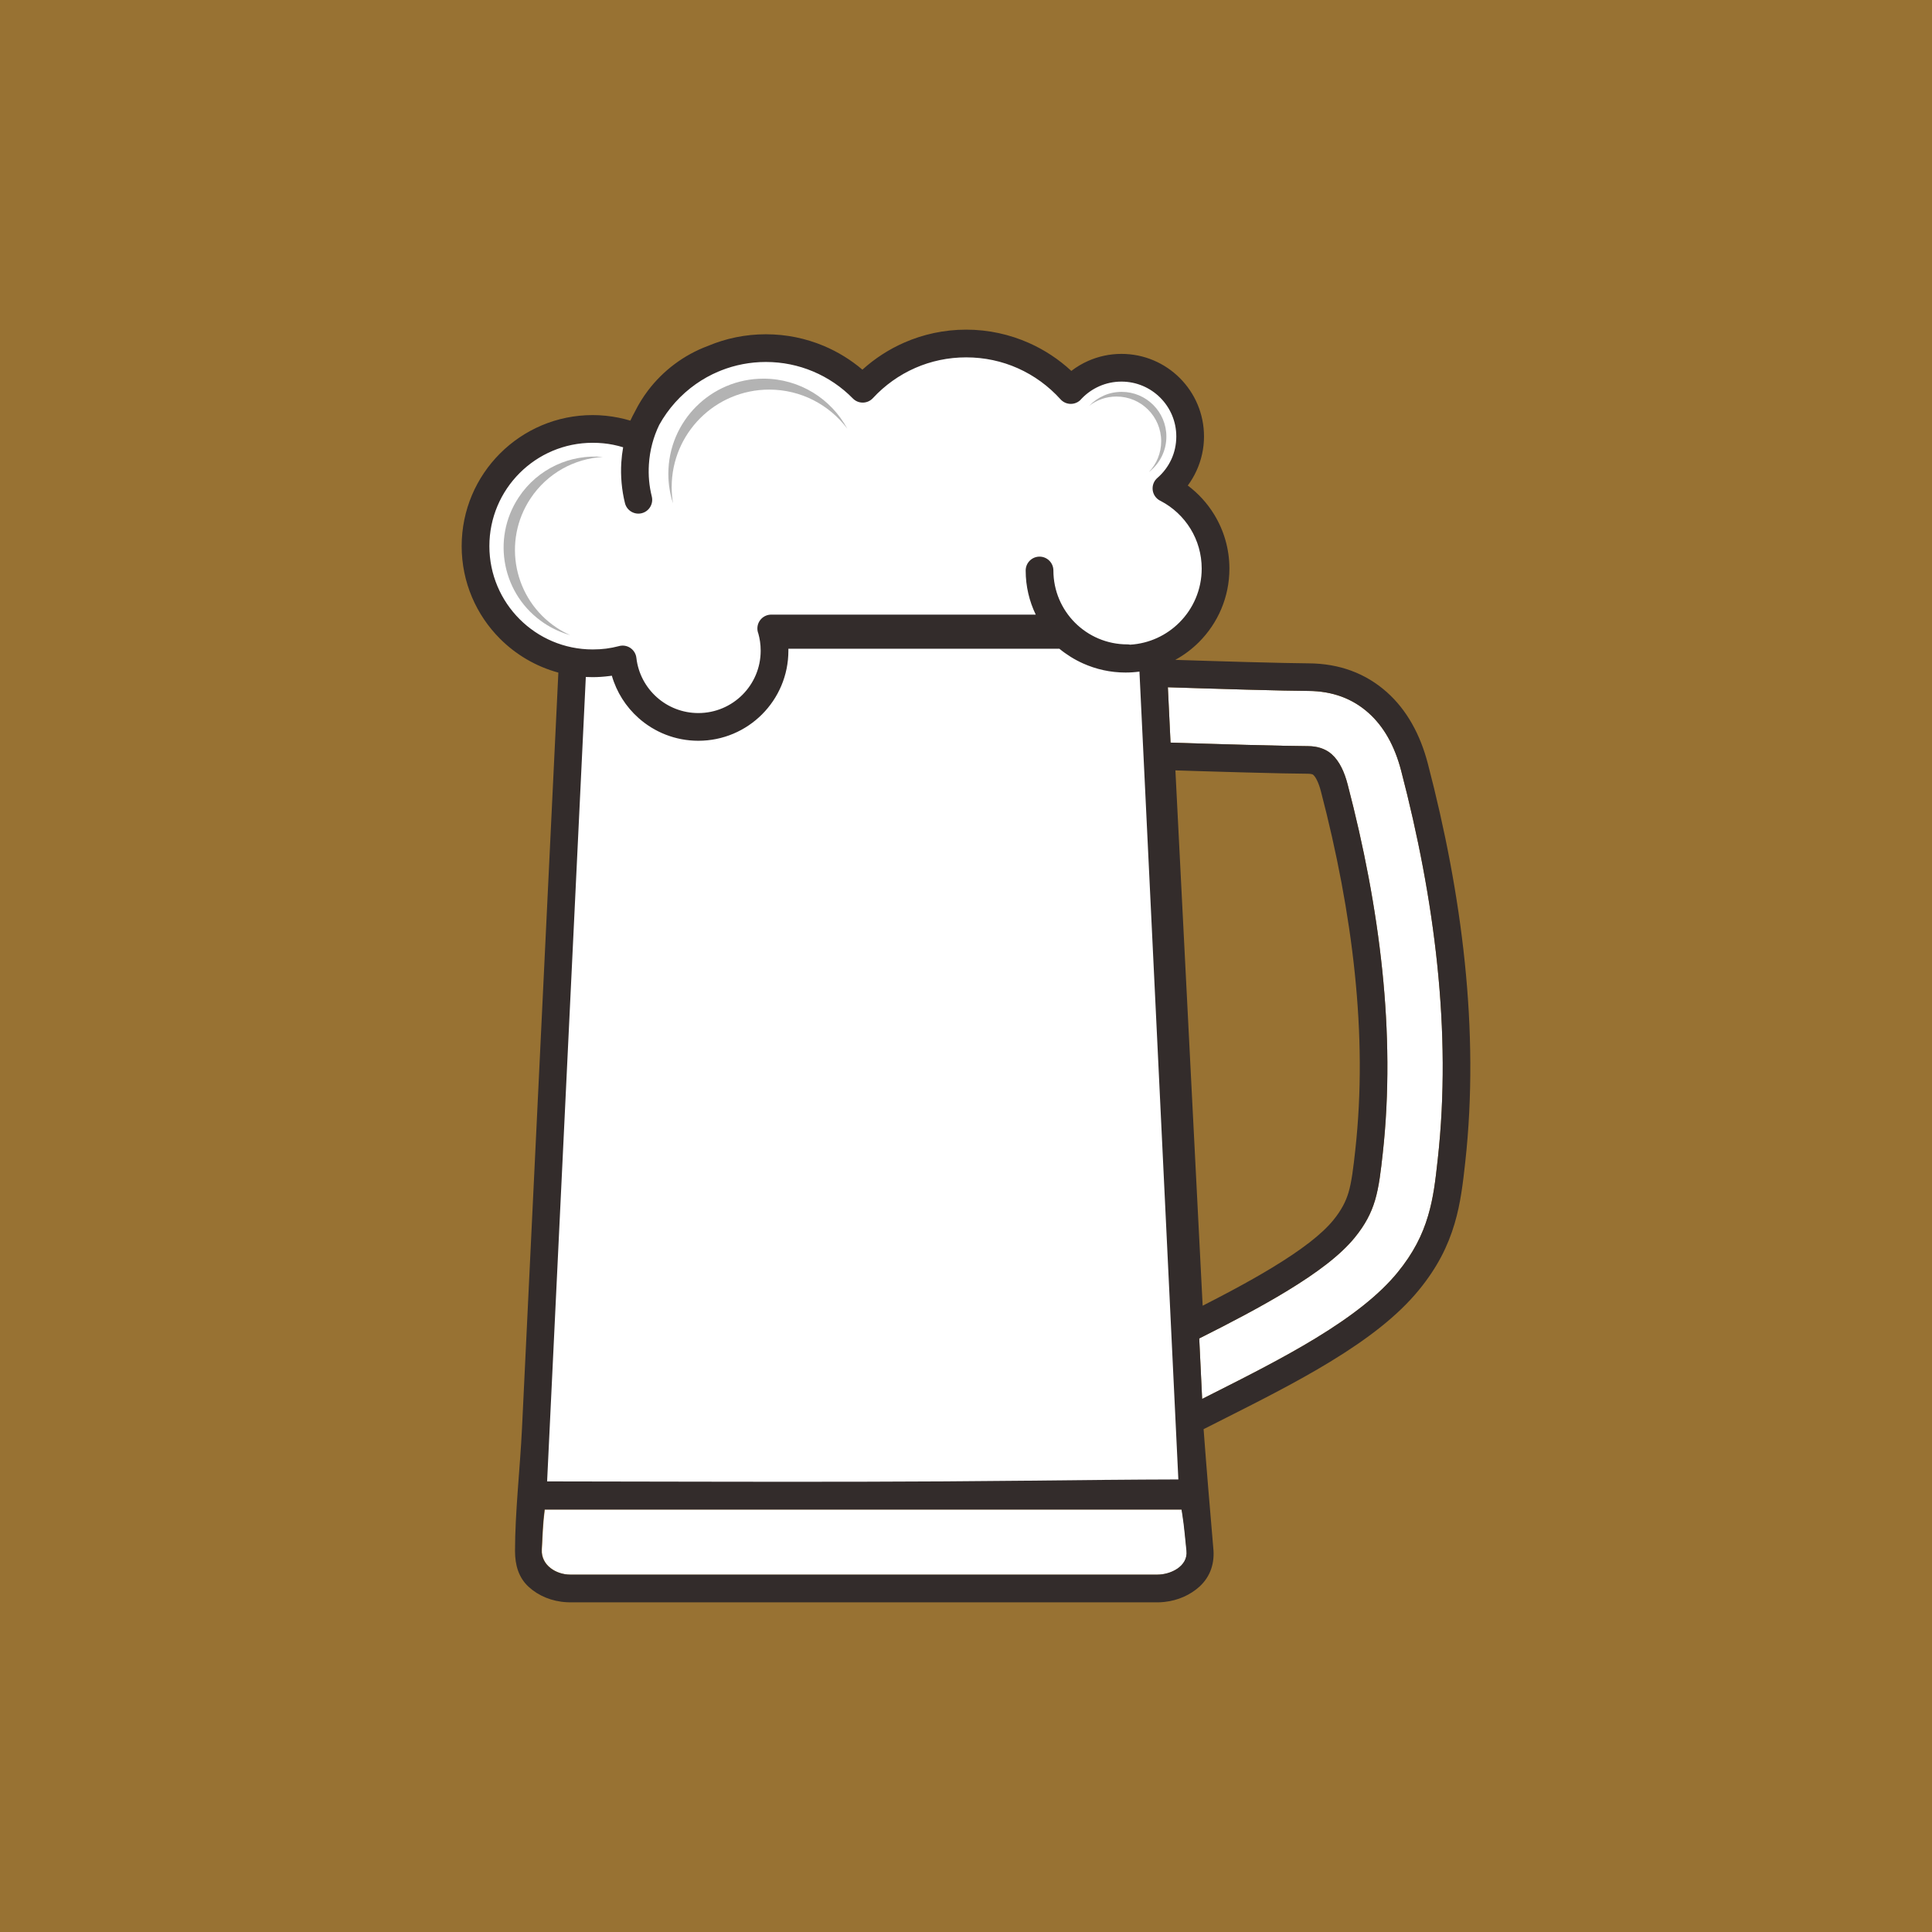
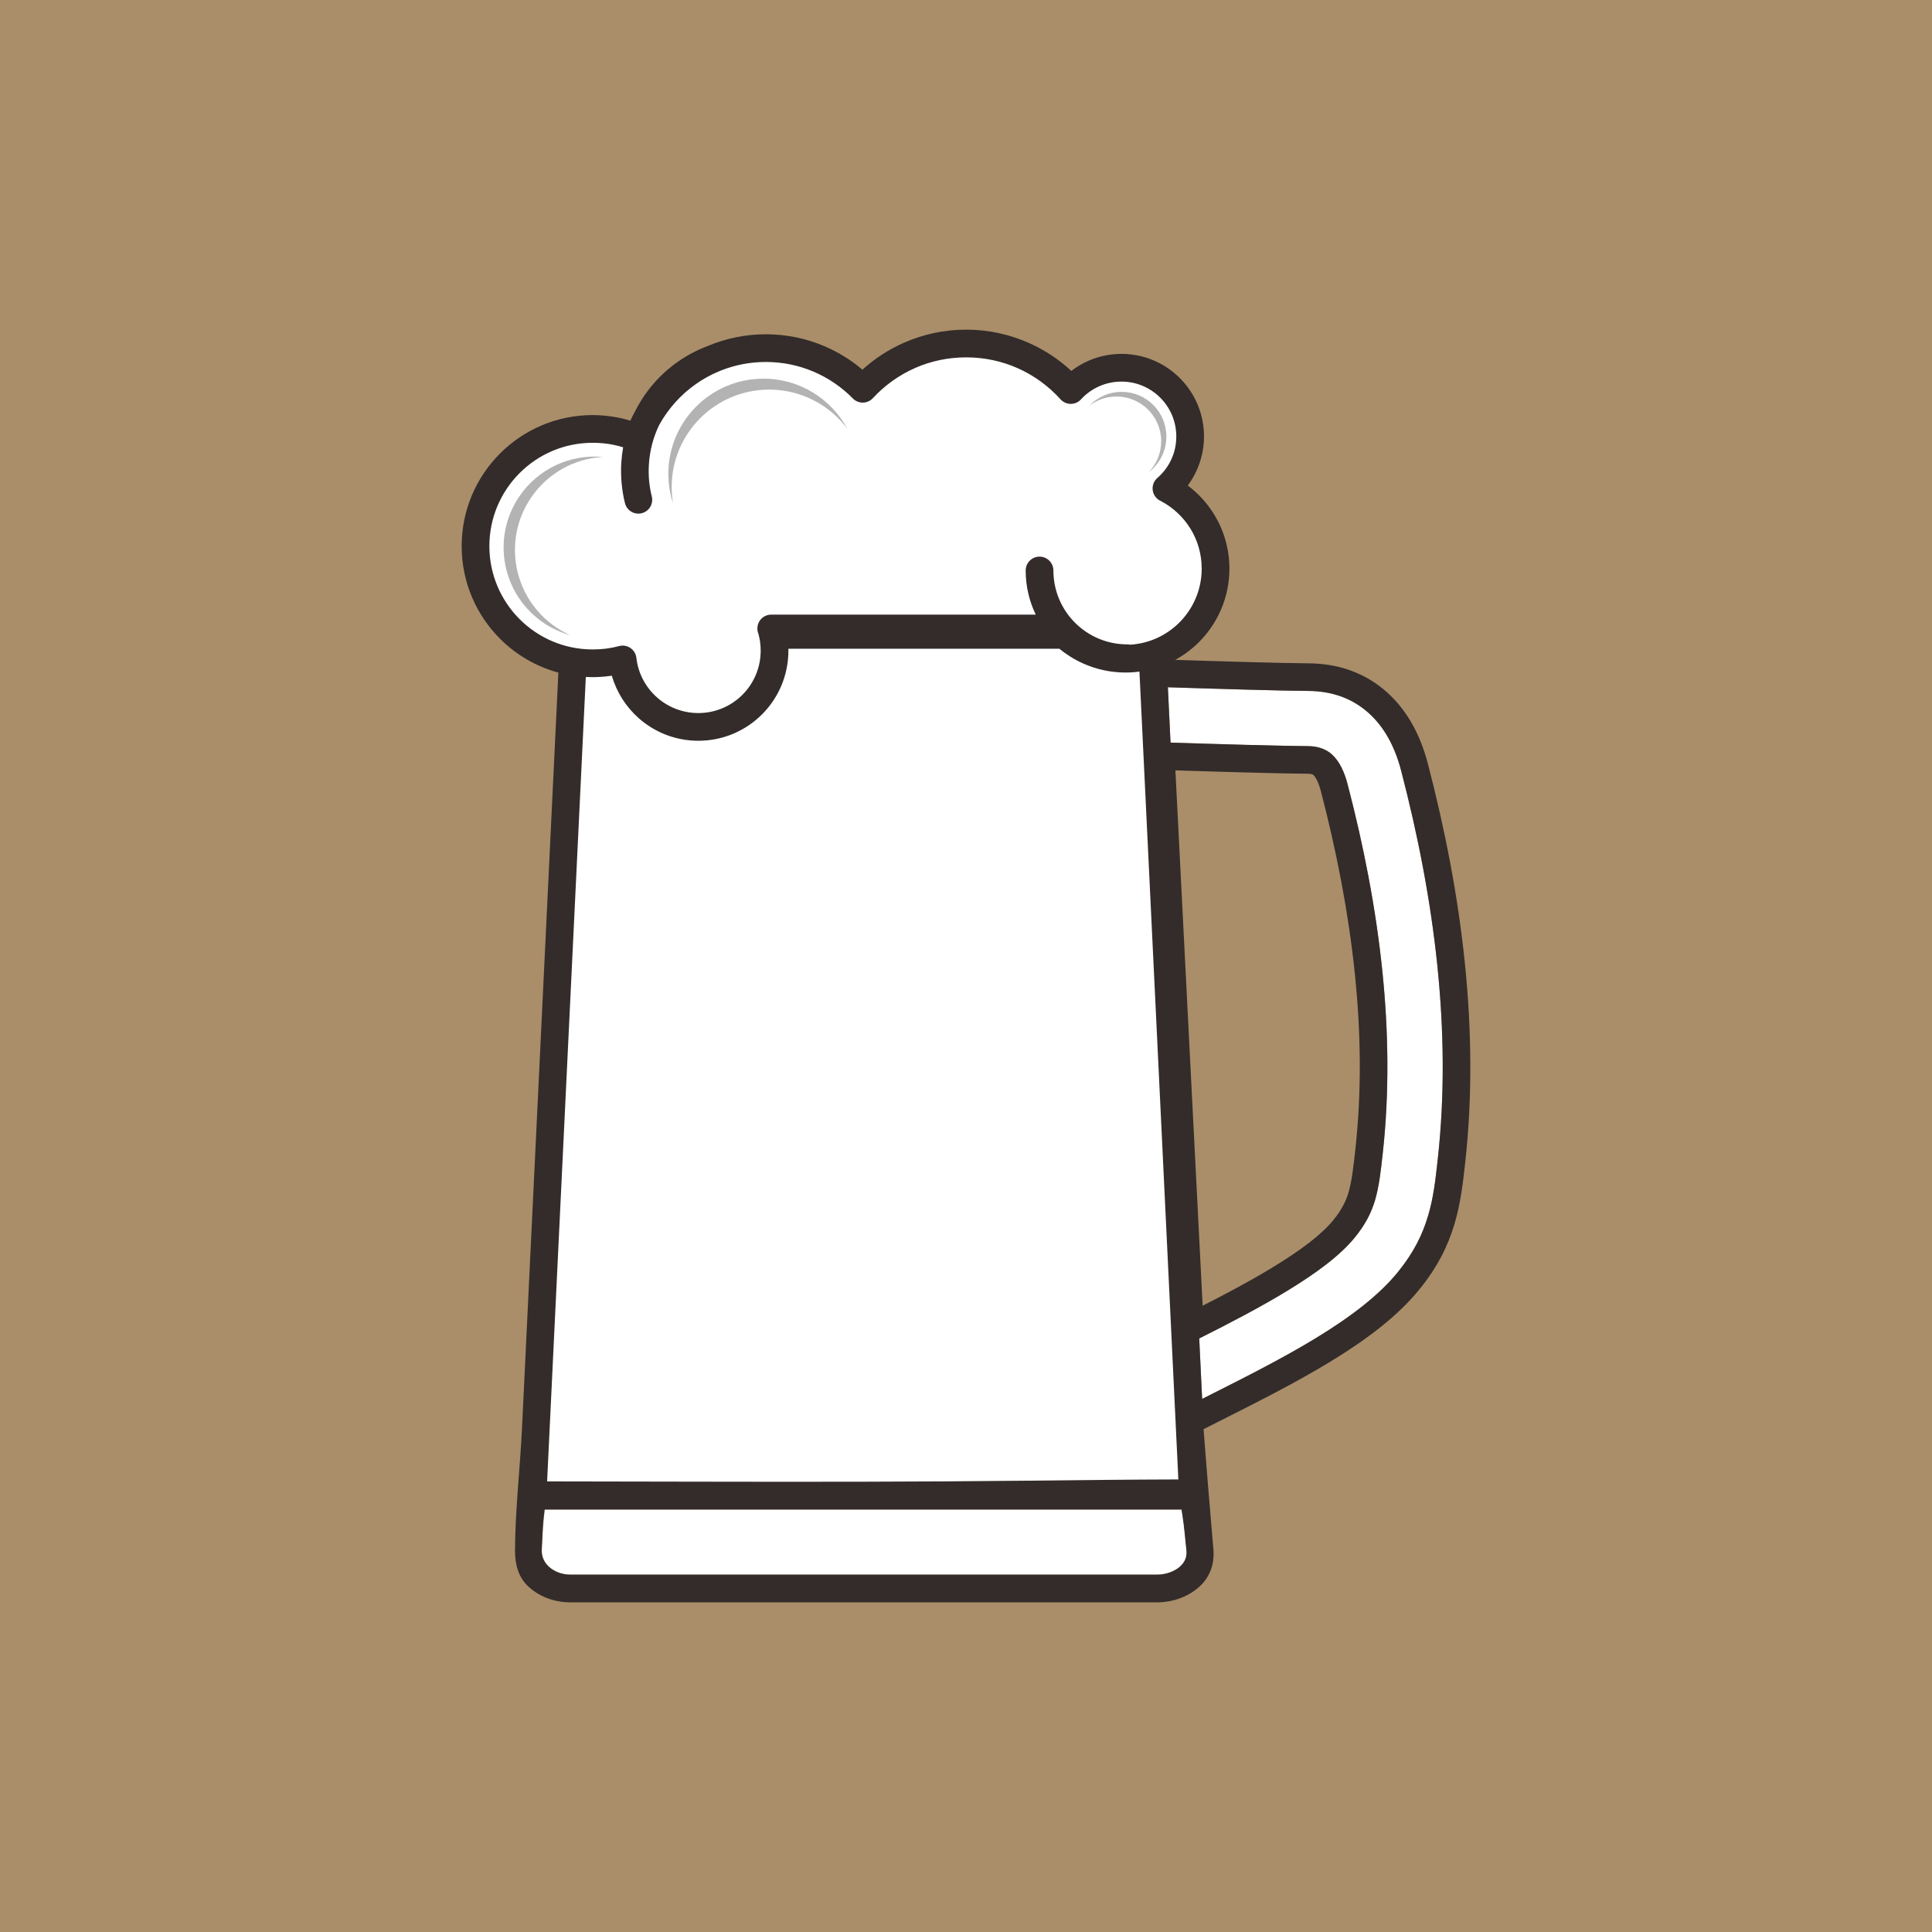
<svg xmlns="http://www.w3.org/2000/svg" width="2834.65" height="2834.65" viewBox="0 0 2834.65 2834.65">
  <defs>
    <clipPath id="clip-0">
      <path clip-rule="nonzero" d="M 0 0 L 2834.648 0 L 2834.648 2834.648 L 0 2834.648 Z M 0 0 " />
    </clipPath>
    <clipPath id="clip-1">
      <path clip-rule="nonzero" d="M 781 931 L 1751 931 L 1751 2195 L 781 2195 Z M 781 931 " />
    </clipPath>
    <clipPath id="clip-2">
      <path clip-rule="evenodd" d="M 842.184 931.512 L 1689.5 931.512 C 1699.352 1135.648 1709.191 1339.879 1719.039 1543.891 C 1729.5 1760.711 1739.871 1977.672 1750.328 2194.488 C 1588.82 2194.488 1427.199 2194.488 1265.789 2194.488 C 1104.371 2194.488 942.852 2194.488 781.434 2194.488 C 791.801 1977.672 802.312 1760.711 812.727 1543.891 C 822.527 1339.879 832.414 1135.648 842.184 931.512 " />
    </clipPath>
    <linearGradient id="linear-pattern-0" gradientUnits="userSpaceOnUse" x1="-0.278" y1="0" x2="1.087" y2="0" gradientTransform="matrix(-718.206, -6.77593, -6.77593, 718.206, 1556.35, 1566.03)">
      <stop offset="0" stop-color="rgb(255, 255, 255)" stop-opacity="1" />
    </linearGradient>
  </defs>
  <g clip-path="url(#clip-0)">
-     <path fill-rule="evenodd" style="fill:#987233" fill-opacity="1" d="M 0 0 L 2834.648 0 L 2834.648 2834.648 L 0 2834.648 L 0 0 " />
+     <path fill-rule="evenodd" style="fill:#aa8e69" fill-opacity="1" d="M 0 0 L 2834.648 0 L 2834.648 2834.648 L 0 2834.648 L 0 0 " />
  </g>
  <path fill-rule="nonzero" fill="rgb(100%, 100%, 100%)" fill-opacity="1" d="M 1713.5 1008.359 L 1717.422 1089.551 C 1736.648 1090.16 1754.309 1090.719 1770.359 1091.199 C 1791.461 1091.828 1810.43 1092.379 1827.262 1092.84 C 1848.488 1093.422 1866.699 1093.859 1881.879 1094.172 C 1897.359 1094.488 1909.82 1094.68 1919.25 1094.73 C 1926.059 1094.77 1932.09 1095.719 1937.422 1097.422 C 1944.031 1099.52 1949.449 1102.648 1953.859 1106.578 C 1959.578 1111.672 1964.328 1118.301 1968.25 1126.051 C 1971.93 1133.34 1974.91 1141.789 1977.289 1150.941 C 1989.121 1196.281 1999.469 1241.75 2008.012 1287.129 C 2016.578 1332.691 2023.391 1378.359 2028.109 1423.941 C 2032.75 1468.809 2035.34 1513.75 2035.57 1558.59 C 2035.801 1603.551 2033.66 1647.988 2028.84 1691.711 C 2027.371 1705.039 2026 1717.328 2024.352 1728.32 C 2022.59 1740.07 2020.461 1750.922 2017.469 1761 C 2014.75 1770.18 2011.172 1779.18 2006.262 1788.34 C 2001.461 1797.262 1995.391 1806.352 1987.57 1815.91 C 1977 1828.852 1963.109 1841.789 1946.16 1854.949 C 1929.738 1867.68 1910.41 1880.66 1888.379 1894.078 C 1869.801 1905.398 1849.301 1916.98 1827.031 1928.922 C 1805.59 1940.422 1783.102 1951.988 1759.52 1963.801 L 1763.789 2052.531 C 1769.98 2049.391 1775.391 2046.648 1780.93 2043.859 C 1828.359 2019.93 1882.68 1992.52 1930.621 1963.32 C 1956.91 1947.301 1980.281 1931.379 2000.531 1915.211 C 2020.359 1899.379 2037.07 1883.43 2050.461 1867.039 C 2062.172 1852.711 2071.32 1838.898 2078.57 1825.16 C 2085.781 1811.512 2091.129 1797.898 2095.289 1783.871 C 2099.238 1770.5 2101.941 1757.539 2104.051 1744.219 C 2106.129 1731.102 2107.762 1716.461 2109.512 1700.602 C 2114.691 1653.629 2117 1606.43 2116.77 1559.148 C 2116.539 1511.762 2113.762 1463.859 2108.781 1415.691 C 2103.871 1368.219 2096.77 1320.609 2087.82 1273.039 C 2078.84 1225.281 2068.039 1177.75 2055.738 1130.621 C 2051.172 1113.09 2044.82 1096.461 2036.27 1081.461 C 2028.699 1068.172 2019.328 1056.141 2007.852 1045.91 C 1996.379 1035.691 1983.238 1027.551 1968.219 1022.051 C 1953.809 1016.77 1937.648 1013.852 1919.57 1013.738 C 1910.559 1013.691 1898.59 1013.512 1883.672 1013.191 C 1868.43 1012.871 1850.262 1012.422 1829.172 1011.852 C 1811.461 1011.371 1791.762 1010.801 1770.078 1010.129 C 1752.211 1009.59 1733.352 1009 1713.5 1008.359 " />
  <path fill-rule="nonzero" fill="rgb(100%, 100%, 100%)" fill-opacity="1" d="M 1733.941 2214.809 C 1422.422 2214.809 1110.898 2214.809 799.371 2214.809 C 796.766 2234.391 796.102 2253.828 795.113 2273.512 C 793.891 2296.77 816.484 2310.328 836.879 2310.328 L 1698.52 2310.328 C 1717.68 2310.328 1743.59 2298.289 1741.172 2275.289 C 1739.25 2257.559 1737.891 2239.539 1735.141 2222.328 L 1733.941 2214.809 " />
  <g clip-path="url(#clip-1)">
    <g clip-path="url(#clip-2)">
      <path fill-rule="nonzero" fill="url(#linear-pattern-0)" d="M 1762.246 931.621 L 1750.242 2203.629 L 769.52 2194.379 L 781.52 922.371 Z M 1762.246 931.621 " />
    </g>
  </g>
  <path fill-rule="evenodd" fill="rgb(100%, 100%, 100%)" fill-opacity="1" d="M 842.184 931.512 L 1689.5 931.512 L 1701.102 1172.02 C 1370.289 965.371 1164.828 1310.922 830.633 1172.02 C 834.492 1091.852 838.348 1011.672 842.184 931.512 " />
  <path fill-rule="evenodd" fill="rgb(100%, 100%, 100%)" fill-opacity="1" d="M 869.621 629.34 C 893.254 629.34 915.77 634.109 936.266 642.73 C 963.793 565.809 1037.309 510.762 1123.699 510.762 C 1179.359 510.762 1229.672 533.621 1265.789 570.441 C 1303.539 529.578 1357.57 503.988 1417.59 503.988 C 1478.512 503.988 1533.262 530.359 1571.09 572.289 C 1589.512 552.18 1615.988 539.559 1645.422 539.559 C 1701.078 539.559 1746.199 584.691 1746.199 640.352 C 1746.199 670.789 1732.699 698.078 1711.371 716.559 C 1754.16 738.43 1783.469 782.941 1783.469 834.301 C 1783.469 907.27 1724.32 966.422 1651.352 966.422 C 1612.09 966.422 1576.84 949.289 1552.641 922.109 L 1131.57 922.109 C 1134.711 932.43 1136.41 943.379 1136.41 954.73 C 1136.41 1016.48 1086.352 1066.531 1024.609 1066.531 C 967.191 1066.531 919.895 1023.238 913.547 967.52 C 899.523 971.219 884.805 973.191 869.621 973.191 C 774.668 973.191 697.695 896.219 697.695 801.27 C 697.695 706.309 774.668 629.34 869.621 629.34 " />
  <path fill-rule="evenodd" fill="rgb(100%, 100%, 100%)" fill-opacity="1" d="M 1227.91 1608.219 C 1259.328 1608.219 1284.809 1633.699 1284.809 1665.129 C 1284.809 1696.551 1259.328 1722.031 1227.91 1722.031 C 1196.48 1722.031 1171 1696.551 1171 1665.129 C 1171 1633.699 1196.48 1608.219 1227.91 1608.219 Z M 968.852 1629.191 C 1000.281 1629.191 1025.75 1654.66 1025.75 1686.09 C 1025.75 1717.512 1000.281 1742.988 968.852 1742.988 C 937.426 1742.988 911.949 1717.512 911.949 1686.09 C 911.949 1654.66 937.43 1629.191 968.852 1629.191 Z M 1127.578 1931.66 C 1154.039 1931.66 1175.5 1953.121 1175.5 1979.578 C 1175.5 2006.039 1154.039 2027.5 1127.578 2027.5 C 1101.109 2027.5 1079.66 2006.039 1079.66 1979.578 C 1079.66 1953.121 1101.109 1931.66 1127.578 1931.66 Z M 1091.641 1799.891 C 1108.18 1799.891 1121.59 1813.301 1121.59 1829.84 C 1121.59 1846.379 1108.18 1859.789 1091.641 1859.789 C 1075.102 1859.789 1061.691 1846.379 1061.691 1829.84 C 1061.691 1813.301 1075.102 1799.891 1091.641 1799.891 Z M 1111.48 1679.352 C 1129.469 1679.352 1144.051 1693.93 1144.051 1711.922 C 1144.051 1729.91 1129.469 1744.488 1111.48 1744.488 C 1093.488 1744.488 1078.91 1729.91 1078.91 1711.922 C 1078.91 1693.93 1093.488 1679.352 1111.48 1679.352 Z M 1147.422 1471.211 C 1165.41 1471.211 1179.988 1485.789 1179.988 1503.781 C 1179.988 1521.762 1165.41 1536.352 1147.422 1536.352 C 1129.43 1536.352 1114.852 1521.762 1114.852 1503.781 C 1114.852 1485.789 1129.43 1471.211 1147.422 1471.211 Z M 1000.301 1382.109 C 1028.422 1382.109 1051.211 1404.91 1051.211 1433.031 C 1051.211 1461.141 1028.422 1483.941 1000.301 1483.941 C 972.184 1483.941 949.391 1461.141 949.391 1433.031 C 949.391 1404.91 972.184 1382.109 1000.301 1382.109 Z M 1287.801 1341.68 C 1319.23 1341.68 1344.711 1367.16 1344.711 1398.578 C 1344.711 1430.012 1319.23 1455.488 1287.801 1455.488 C 1256.379 1455.488 1230.898 1430.012 1230.898 1398.578 C 1230.898 1367.16 1256.379 1341.68 1287.801 1341.68 " />
  <path fill-rule="evenodd" fill="rgb(70.117%, 70.117%, 70.117%)" fill-opacity="1" d="M 1120.199 555.57 C 1173.352 555.57 1219.551 585.262 1243.141 628.969 C 1217.039 594.148 1175.441 571.629 1128.578 571.629 C 1049.551 571.629 985.484 635.691 985.484 714.719 C 985.484 722.82 986.172 730.762 987.465 738.5 C 983.016 724.859 980.602 710.301 980.602 695.172 C 980.602 618.07 1043.102 555.57 1120.199 555.57 " />
  <path fill-rule="evenodd" fill="rgb(70.117%, 70.117%, 70.117%)" fill-opacity="1" d="M 761.18 729.5 C 789.273 687.191 837.34 666.109 884.598 670.43 C 843.086 672.809 803.16 694.02 778.391 731.32 C 736.613 794.23 753.75 879.102 816.664 920.879 C 823.113 925.16 829.801 928.82 836.645 931.879 C 823.434 928.211 810.562 922.43 798.52 914.441 C 737.141 873.68 720.422 790.879 761.18 729.5 " />
  <path fill-rule="evenodd" fill="rgb(70.117%, 70.117%, 70.117%)" fill-opacity="1" d="M 1645.711 574.941 C 1681.949 574.941 1711.328 604.32 1711.328 640.559 C 1711.328 661.762 1701.27 680.609 1685.66 692.609 C 1696.84 680.84 1703.699 664.93 1703.699 647.422 C 1703.699 611.191 1674.32 581.809 1638.09 581.809 C 1623.051 581.809 1609.199 586.871 1598.141 595.379 C 1610.09 582.789 1626.988 574.941 1645.711 574.941 " />
  <path fill-rule="nonzero" fill="rgb(19.994%, 17.259%, 16.869%)" fill-opacity="1" d="M 1724.559 1130.309 L 1734.469 1325.352 C 1738.59 1406.449 1742.68 1486.801 1748.52 1601.371 L 1764.551 1915.75 C 1779.922 1907.93 1794.371 1900.398 1807.82 1893.191 C 1829.629 1881.488 1849.512 1870.27 1867.25 1859.461 C 1888.16 1846.73 1906.289 1834.57 1921.379 1822.871 C 1935.93 1811.578 1947.602 1800.781 1956.129 1790.34 C 1962.18 1782.941 1966.859 1775.949 1970.52 1769.121 C 1974.059 1762.531 1976.629 1756.09 1978.57 1749.57 C 1980.891 1741.711 1982.66 1732.621 1984.18 1722.441 C 1985.809 1711.5 1987.109 1699.859 1988.5 1687.262 C 1993.199 1644.629 1995.289 1601.738 1995.07 1558.75 C 1994.852 1515.648 1992.32 1472.02 1987.77 1428.07 C 1983.18 1383.711 1976.539 1339.148 1968.148 1294.602 C 1959.73 1249.859 1949.602 1205.309 1938.07 1161.102 C 1936.41 1154.738 1934.422 1149.02 1932.039 1144.32 C 1930.398 1141.059 1928.672 1138.512 1926.859 1136.91 C 1926.441 1136.539 1925.891 1136.23 1925.199 1136 C 1923.66 1135.512 1921.641 1135.238 1919.09 1135.23 C 1909.07 1135.172 1896.398 1134.98 1881.078 1134.672 C 1865.469 1134.352 1847.211 1133.898 1826.309 1133.328 C 1808.359 1132.852 1789.352 1132.301 1769.25 1131.691 C 1754.719 1131.25 1739.828 1130.789 1724.559 1130.309 Z M 956.324 728.469 C 958.996 739.352 952.348 750.34 941.477 753.012 C 930.602 755.68 919.613 749.039 916.941 738.16 C 914.602 728.75 912.941 718.891 912.02 708.641 C 911.121 698.672 910.957 688.66 911.582 678.711 C 912.062 671.09 912.973 663.602 914.285 656.262 C 909.52 654.789 904.656 653.559 899.711 652.559 C 890.262 650.66 880.203 649.66 869.621 649.66 C 827.754 649.66 789.852 666.629 762.422 694.07 C 734.988 721.5 718.02 759.398 718.02 801.27 C 718.02 843.129 734.988 881.039 762.422 908.469 C 789.852 935.898 827.758 952.871 869.621 952.871 C 876.672 952.871 883.223 952.461 889.262 951.68 C 895.371 950.898 901.535 949.691 907.715 948.09 C 908.871 947.738 910.078 947.488 911.324 947.359 C 922.461 946.129 932.488 954.16 933.715 965.301 C 936.316 988.148 947.398 1008.469 963.754 1023.051 C 979.906 1037.449 1001.23 1046.199 1024.609 1046.199 C 1049.871 1046.199 1072.738 1035.969 1089.289 1019.422 C 1105.84 1002.859 1116.078 980 1116.078 954.73 C 1116.078 950.012 1115.738 945.469 1115.102 941.141 C 1114.5 937.039 1113.68 933.191 1112.672 929.609 C 1111.75 927.289 1111.238 924.762 1111.238 922.102 C 1111.238 910.879 1120.34 901.781 1131.57 901.781 L 1519.66 901.781 C 1510.199 882.199 1504.891 860.23 1504.891 837.031 C 1504.891 825.801 1514 816.699 1525.219 816.699 C 1536.449 816.699 1545.551 825.801 1545.551 837.031 C 1545.551 866.969 1557.68 894.07 1577.301 913.691 C 1596.922 933.301 1624.02 945.441 1653.961 945.441 C 1655.422 945.441 1656.84 945.59 1658.211 945.879 C 1686.352 944.18 1711.68 932.07 1730.398 913.352 C 1750.629 893.121 1763.141 865.172 1763.141 834.301 C 1763.141 812.871 1757.16 792.891 1746.789 775.949 C 1736.18 758.641 1721.031 744.43 1703.02 735.031 C 1700.422 733.859 1698.031 732.121 1696.039 729.82 C 1688.719 721.359 1689.641 708.559 1698.102 701.238 C 1706.809 693.699 1713.879 684.352 1718.711 673.781 C 1723.309 663.711 1725.871 652.398 1725.871 640.352 C 1725.871 618.129 1716.871 598.012 1702.309 583.449 C 1687.75 568.898 1667.641 559.891 1645.422 559.891 C 1633.84 559.891 1622.891 562.301 1613.031 566.641 C 1603.09 571.02 1594.25 577.262 1587 584.879 C 1586.309 585.762 1585.531 586.602 1584.66 587.379 C 1576.328 594.871 1563.5 594.199 1556 585.871 C 1538.578 566.559 1517.23 550.91 1493.238 540.238 C 1470.238 530.012 1444.648 524.32 1417.59 524.32 C 1390.941 524.32 1365.691 529.852 1342.922 539.82 C 1319.219 550.191 1298.07 565.391 1280.711 584.172 L 1280.699 584.16 L 1280 584.891 C 1272.02 592.738 1259.18 592.629 1251.328 584.648 C 1234.852 567.84 1214.988 554.262 1192.828 544.949 C 1171.578 536.02 1148.23 531.09 1123.699 531.09 C 1100.43 531.09 1078.199 535.531 1057.828 543.602 C 1057.02 544.02 1056.172 544.391 1055.281 544.699 L 1054.141 545.109 C 1042.371 550.078 1031.25 556.27 1020.941 563.531 C 998.836 579.102 980.414 599.559 967.25 623.352 C 958.707 640.969 953.379 660.512 952.074 681.262 C 951.559 689.52 951.664 697.488 952.352 705.148 C 953.051 712.91 954.391 720.711 956.32 728.469 Z M 859.516 993.262 C 854.617 1095.43 849.695 1197.609 844.773 1299.77 L 832.977 1544.84 C 828.844 1630.852 824.695 1716.891 820.551 1802.93 C 814.598 1926.469 808.641 2050.02 802.727 2173.531 C 851.523 2173.57 937.516 2173.738 1023.512 2173.922 C 1185.102 2174.238 1346.262 2174.238 1507.852 2172.469 C 1584.18 2171.629 1660.531 2170.801 1728.891 2170.648 C 1724.039 2070.09 1719.211 1969.5 1714.379 1868.922 C 1709.191 1760.879 1704 1652.84 1698.789 1544.84 L 1671.809 985.379 C 1665.121 986.281 1658.289 986.75 1651.352 986.75 C 1629.25 986.75 1608.16 981.969 1589.051 973.398 C 1576.469 967.738 1564.809 960.469 1554.34 951.84 L 1156.699 951.84 C 1156.719 952.801 1156.73 953.77 1156.73 954.73 C 1156.73 991.211 1141.941 1024.25 1118.031 1048.16 C 1094.121 1072.07 1061.09 1086.859 1024.609 1086.859 C 990.895 1086.859 960.113 1074.199 936.758 1053.379 C 918.441 1037.051 904.703 1015.672 897.699 991.398 C 896.586 991.559 895.469 991.711 894.34 991.859 C 885.859 992.949 877.602 993.52 869.621 993.52 C 866.23 993.52 862.863 993.43 859.516 993.262 Z M 1733.52 2214.809 C 1421.988 2214.809 1110.469 2214.809 798.945 2214.809 C 796.34 2234.391 795.676 2253.828 794.688 2273.512 C 793.465 2296.77 816.059 2310.328 836.453 2310.328 L 1698.09 2310.328 C 1717.25 2310.328 1743.16 2298.289 1740.738 2275.289 C 1738.828 2257.559 1737.469 2239.539 1734.719 2222.328 Z M 1765.922 2096.891 C 1771.23 2167.352 1774.422 2203.75 1780.121 2271.012 C 1782.5 2292.961 1776.141 2313.012 1759.969 2327.809 C 1746.711 2339.949 1728.578 2348.211 1708.621 2350.371 C 1704.898 2350.77 1701.379 2350.98 1698.09 2350.98 L 836.453 2350.98 C 835.555 2350.98 833.926 2350.922 831.566 2350.801 C 809.629 2349.699 790.062 2341.352 775.895 2328.469 C 760.914 2314.852 755.637 2296.281 755.637 2275.629 C 755.637 2218.941 763.078 2154 765.875 2095.66 C 770.586 1997.461 775.32 1899.238 780.055 1801.031 C 784.203 1714.988 788.352 1628.949 792.48 1542.93 L 804.277 1297.859 C 809.27 1194.199 814.266 1090.52 819.238 986.852 C 786.402 977.949 757.047 960.57 733.68 937.211 C 698.887 902.422 677.367 854.352 677.367 801.27 C 677.367 748.18 698.891 700.109 733.68 665.32 C 768.473 630.531 816.535 609.012 869.621 609.012 C 882.359 609.012 895.086 610.34 907.652 612.859 C 913.484 614.031 919.223 615.469 924.848 617.148 C 926.918 612.711 929.137 608.352 931.492 604.078 C 936.926 593.129 943.344 582.789 950.625 573.148 C 973.02 543.52 1003.609 520.578 1038.781 507.52 C 1064.91 496.52 1093.609 490.441 1123.699 490.441 C 1153.77 490.441 1182.43 496.5 1208.551 507.469 C 1229.27 516.172 1248.391 528 1265.34 542.371 C 1283.391 526.039 1304.09 512.57 1326.719 502.66 C 1354.629 490.441 1385.371 483.66 1417.59 483.66 C 1450.281 483.66 1481.48 490.66 1509.762 503.238 C 1532.75 513.469 1553.699 527.379 1571.871 544.211 C 1579.5 538.34 1587.82 533.379 1596.672 529.48 C 1611.641 522.891 1628.129 519.23 1645.422 519.23 C 1678.859 519.23 1709.141 532.789 1731.051 554.711 C 1752.969 576.629 1766.531 606.91 1766.531 640.352 C 1766.531 658.16 1762.602 675.191 1755.551 690.621 C 1752.02 698.328 1747.711 705.621 1742.719 712.359 C 1758.16 723.93 1771.32 738.352 1781.41 754.828 C 1795.609 778.02 1803.801 805.23 1803.801 834.301 C 1803.801 876.391 1786.73 914.5 1759.141 942.09 C 1748.879 952.352 1737.16 961.16 1724.328 968.172 C 1741.391 968.719 1757.02 969.211 1771.199 969.641 C 1793.738 970.328 1813.379 970.898 1830.121 971.359 C 1851.578 971.941 1869.699 972.391 1884.461 972.699 C 1899.539 973.012 1911.301 973.199 1919.73 973.25 C 1942.898 973.379 1963.648 977.148 1982.199 983.941 C 2002.219 991.27 2019.68 1002.059 2034.852 1015.578 C 2049.672 1028.789 2061.762 1044.309 2071.52 1061.449 C 2081.871 1079.609 2089.52 1099.57 2094.961 1120.449 C 2107.559 1168.73 2118.578 1217.172 2127.68 1265.57 C 2136.82 1314.148 2144.07 1362.879 2149.109 1411.559 C 2154.191 1460.66 2157.02 1509.859 2157.262 1558.988 C 2157.5 1608.238 2155.141 1657 2149.84 1705.051 C 2148.109 1720.75 2146.48 1735.309 2144.059 1750.57 C 2141.672 1765.648 2138.641 1780.289 2134.191 1795.301 C 2129.281 1811.879 2122.961 1827.949 2114.461 1844.051 C 2106.012 1860.059 2095.422 1876.07 2081.898 1892.609 C 2066.5 1911.461 2047.738 1929.441 2025.781 1946.961 C 2004.25 1964.148 1979.512 1981.02 1951.738 1997.941 C 1902.422 2027.98 1847.309 2055.789 1799.191 2080.07 C 1786.262 2086.59 1773.738 2092.91 1765.922 2096.891 Z M 1713.5 1008.359 L 1717.422 1089.551 C 1736.648 1090.16 1754.309 1090.719 1770.359 1091.199 C 1791.461 1091.828 1810.43 1092.379 1827.262 1092.84 C 1848.48 1093.422 1866.699 1093.859 1881.879 1094.172 C 1897.359 1094.488 1909.82 1094.68 1919.25 1094.73 C 1926.059 1094.77 1932.09 1095.719 1937.422 1097.422 C 1944.02 1099.52 1949.449 1102.648 1953.859 1106.578 C 1959.578 1111.672 1964.328 1118.301 1968.25 1126.051 C 1971.93 1133.34 1974.91 1141.789 1977.289 1150.941 C 1989.121 1196.281 1999.469 1241.75 2008.012 1287.129 C 2016.578 1332.691 2023.391 1378.359 2028.109 1423.941 C 2032.75 1468.809 2035.34 1513.75 2035.57 1558.59 C 2035.789 1603.551 2033.66 1647.988 2028.84 1691.711 C 2027.371 1705.039 2026 1717.328 2024.352 1728.32 C 2022.59 1740.07 2020.449 1750.922 2017.469 1761 C 2014.75 1770.18 2011.172 1779.18 2006.25 1788.34 C 2001.461 1797.262 1995.379 1806.352 1987.57 1815.91 C 1977 1828.852 1963.109 1841.789 1946.148 1854.949 C 1929.738 1867.68 1910.398 1880.66 1888.379 1894.078 C 1869.801 1905.398 1849.301 1916.98 1827.031 1928.922 C 1805.59 1940.422 1783.102 1951.988 1759.52 1963.801 L 1763.789 2052.531 C 1769.98 2049.391 1775.391 2046.648 1780.93 2043.859 C 1828.352 2019.93 1882.672 1992.52 1930.609 1963.32 C 1956.898 1947.301 1980.27 1931.379 2000.531 1915.211 C 2020.359 1899.379 2037.07 1883.43 2050.461 1867.039 C 2062.172 1852.711 2071.32 1838.898 2078.57 1825.16 C 2085.781 1811.512 2091.129 1797.898 2095.281 1783.871 C 2099.238 1770.5 2101.941 1757.539 2104.039 1744.219 C 2106.121 1731.102 2107.762 1716.461 2109.512 1700.602 C 2114.691 1653.629 2116.988 1606.43 2116.77 1559.148 C 2116.539 1511.762 2113.762 1463.859 2108.781 1415.691 C 2103.859 1368.219 2096.77 1320.609 2087.82 1273.039 C 2078.84 1225.281 2068.039 1177.75 2055.738 1130.621 C 2051.172 1113.09 2044.82 1096.461 2036.27 1081.461 C 2028.699 1068.172 2019.328 1056.141 2007.852 1045.91 C 1996.379 1035.691 1983.238 1027.551 1968.219 1022.051 C 1953.809 1016.77 1937.648 1013.852 1919.57 1013.738 C 1910.559 1013.691 1898.59 1013.512 1883.672 1013.191 C 1868.43 1012.871 1850.262 1012.422 1829.172 1011.852 C 1811.461 1011.371 1791.75 1010.801 1770.078 1010.129 C 1752.211 1009.59 1733.352 1009 1713.5 1008.359 " />
</svg>
